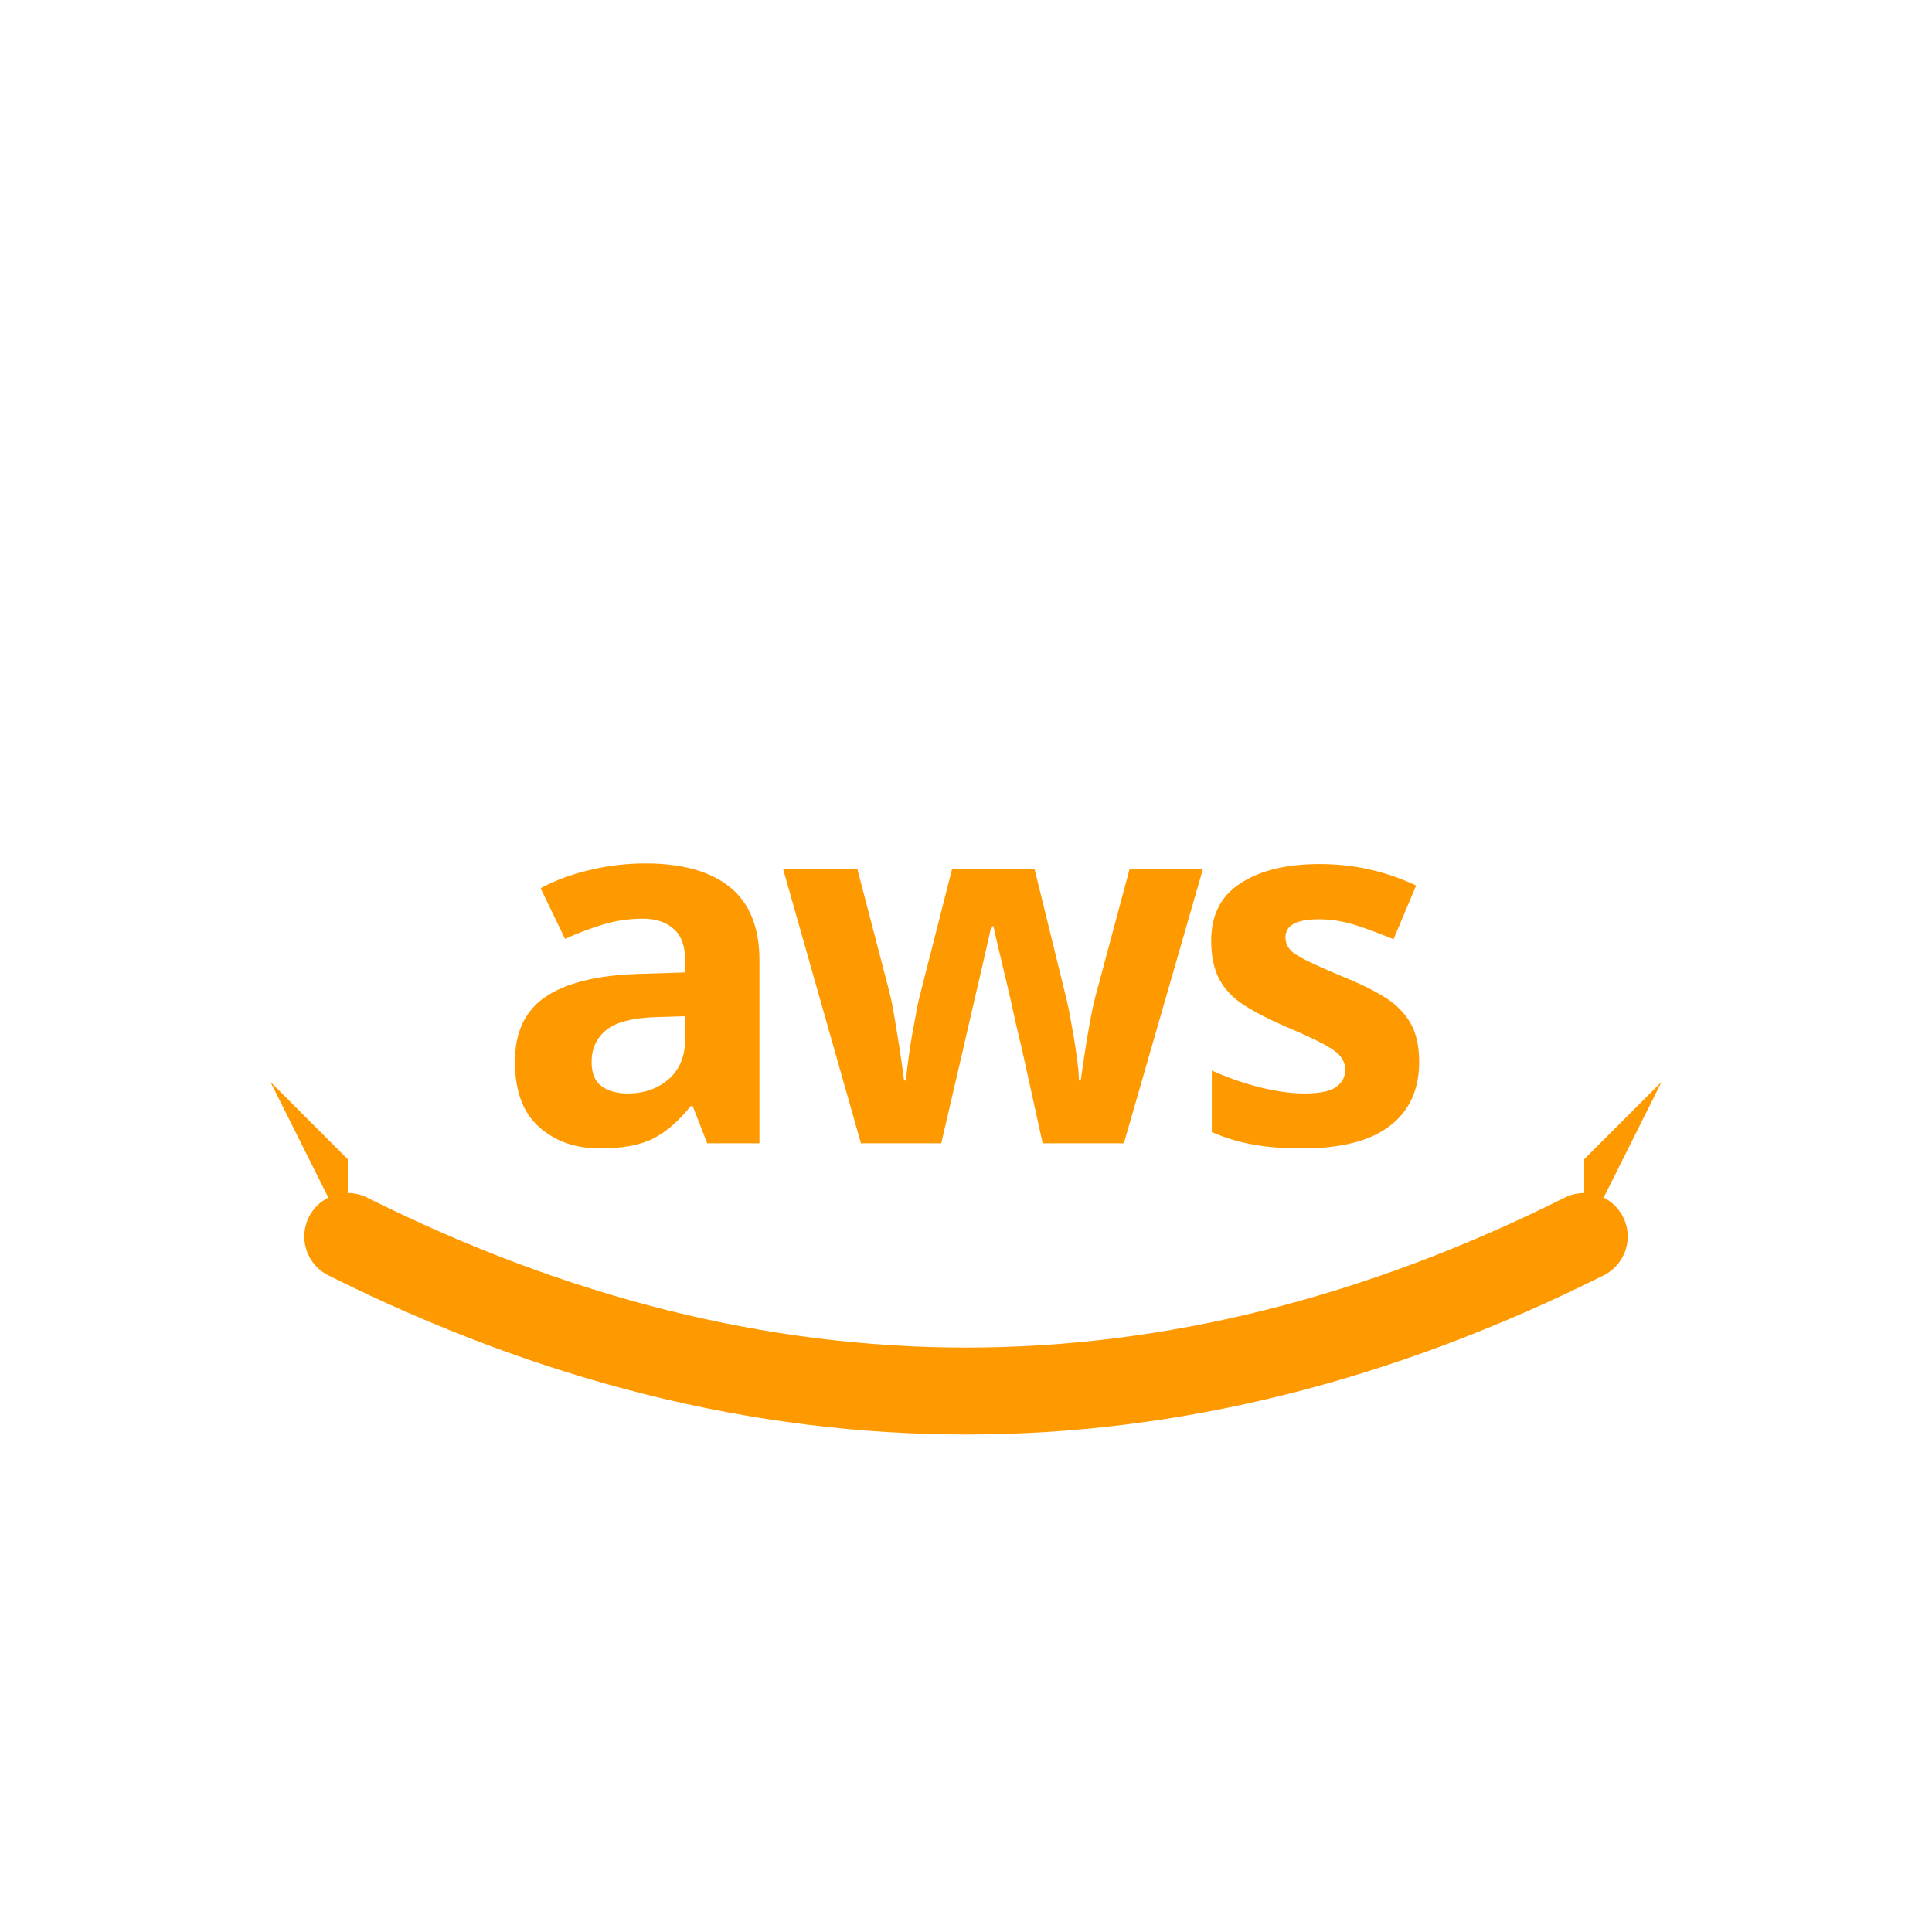
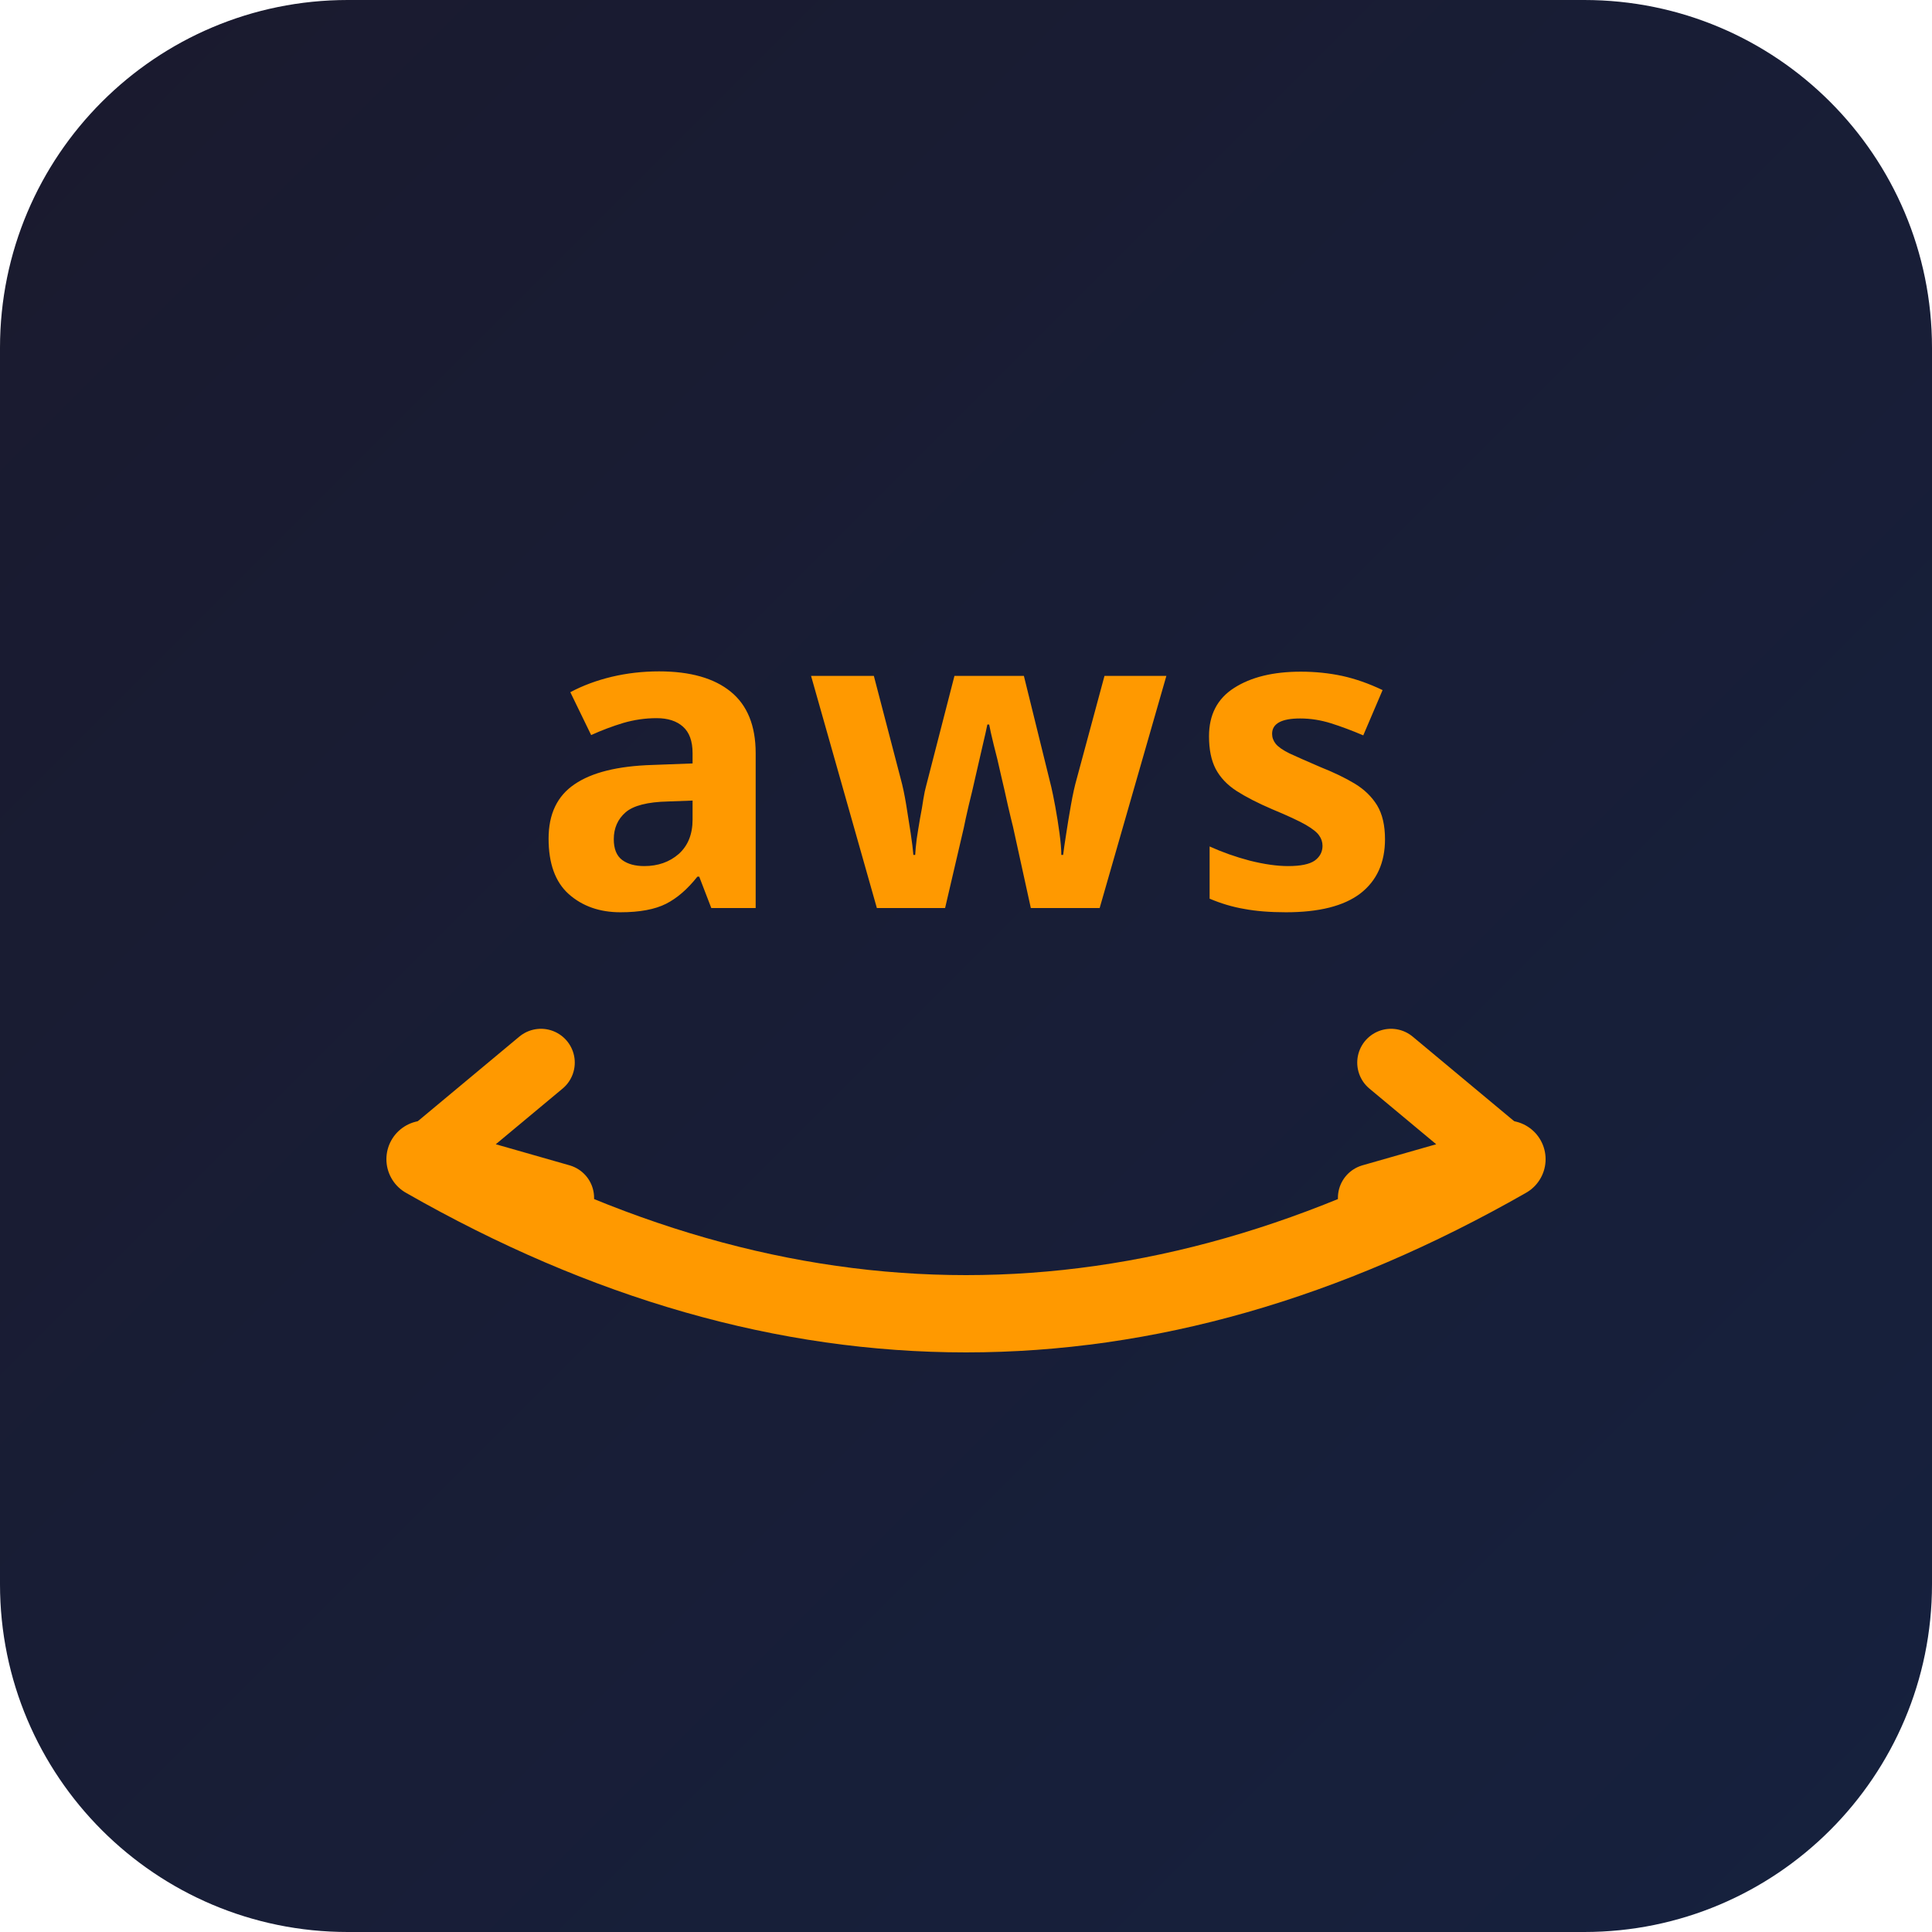
<svg xmlns="http://www.w3.org/2000/svg" viewBox="0 0 100 100">
-   <text x="50" y="50" font-family="Arial Black, Impact, sans-serif" font-size="26" font-weight="900" fill="#FF9900" text-anchor="middle" dominant-baseline="middle" letter-spacing="-1">aws</text>
-   <path d="M 18 64 Q 50 80 82 64" stroke="#FF9900" stroke-width="4.5" fill="none" stroke-linecap="round" />
-   <polygon points="18,64 14,56 18,60" fill="#FF9900" />
-   <polygon points="82,64 86,56 82,60" fill="#FF9900" />
+   <defs>
+     <linearGradient id="bg" x1="0%" y1="0%" x2="100%" y2="100%">
+       <stop offset="0%" stop-color="#1a1a2e" />
+       <stop offset="100%" stop-color="#16213e" />
+     </linearGradient>
+   </defs>
+   <rect width="100" height="100" rx="18" fill="url(#bg)" />
+   <text x="50" y="47" font-family="'Arial Black', Impact, sans-serif" font-size="22" font-weight="900" fill="#FF9900" text-anchor="middle" letter-spacing="1">aws</text>
+   <path d="M 22 60 Q 50 76 78 60" stroke="#FF9900" stroke-width="4" fill="none" stroke-linecap="round" />
+   <path d="M 22 60 L 28 55 M 22 60 L 29 62" stroke="#FF9900" stroke-width="3.5" fill="none" stroke-linecap="round" />
+   <path d="M 78 60 L 72 55 M 78 60 L 71 62" stroke="#FF9900" stroke-width="3.5" fill="none" stroke-linecap="round" />
</svg>
